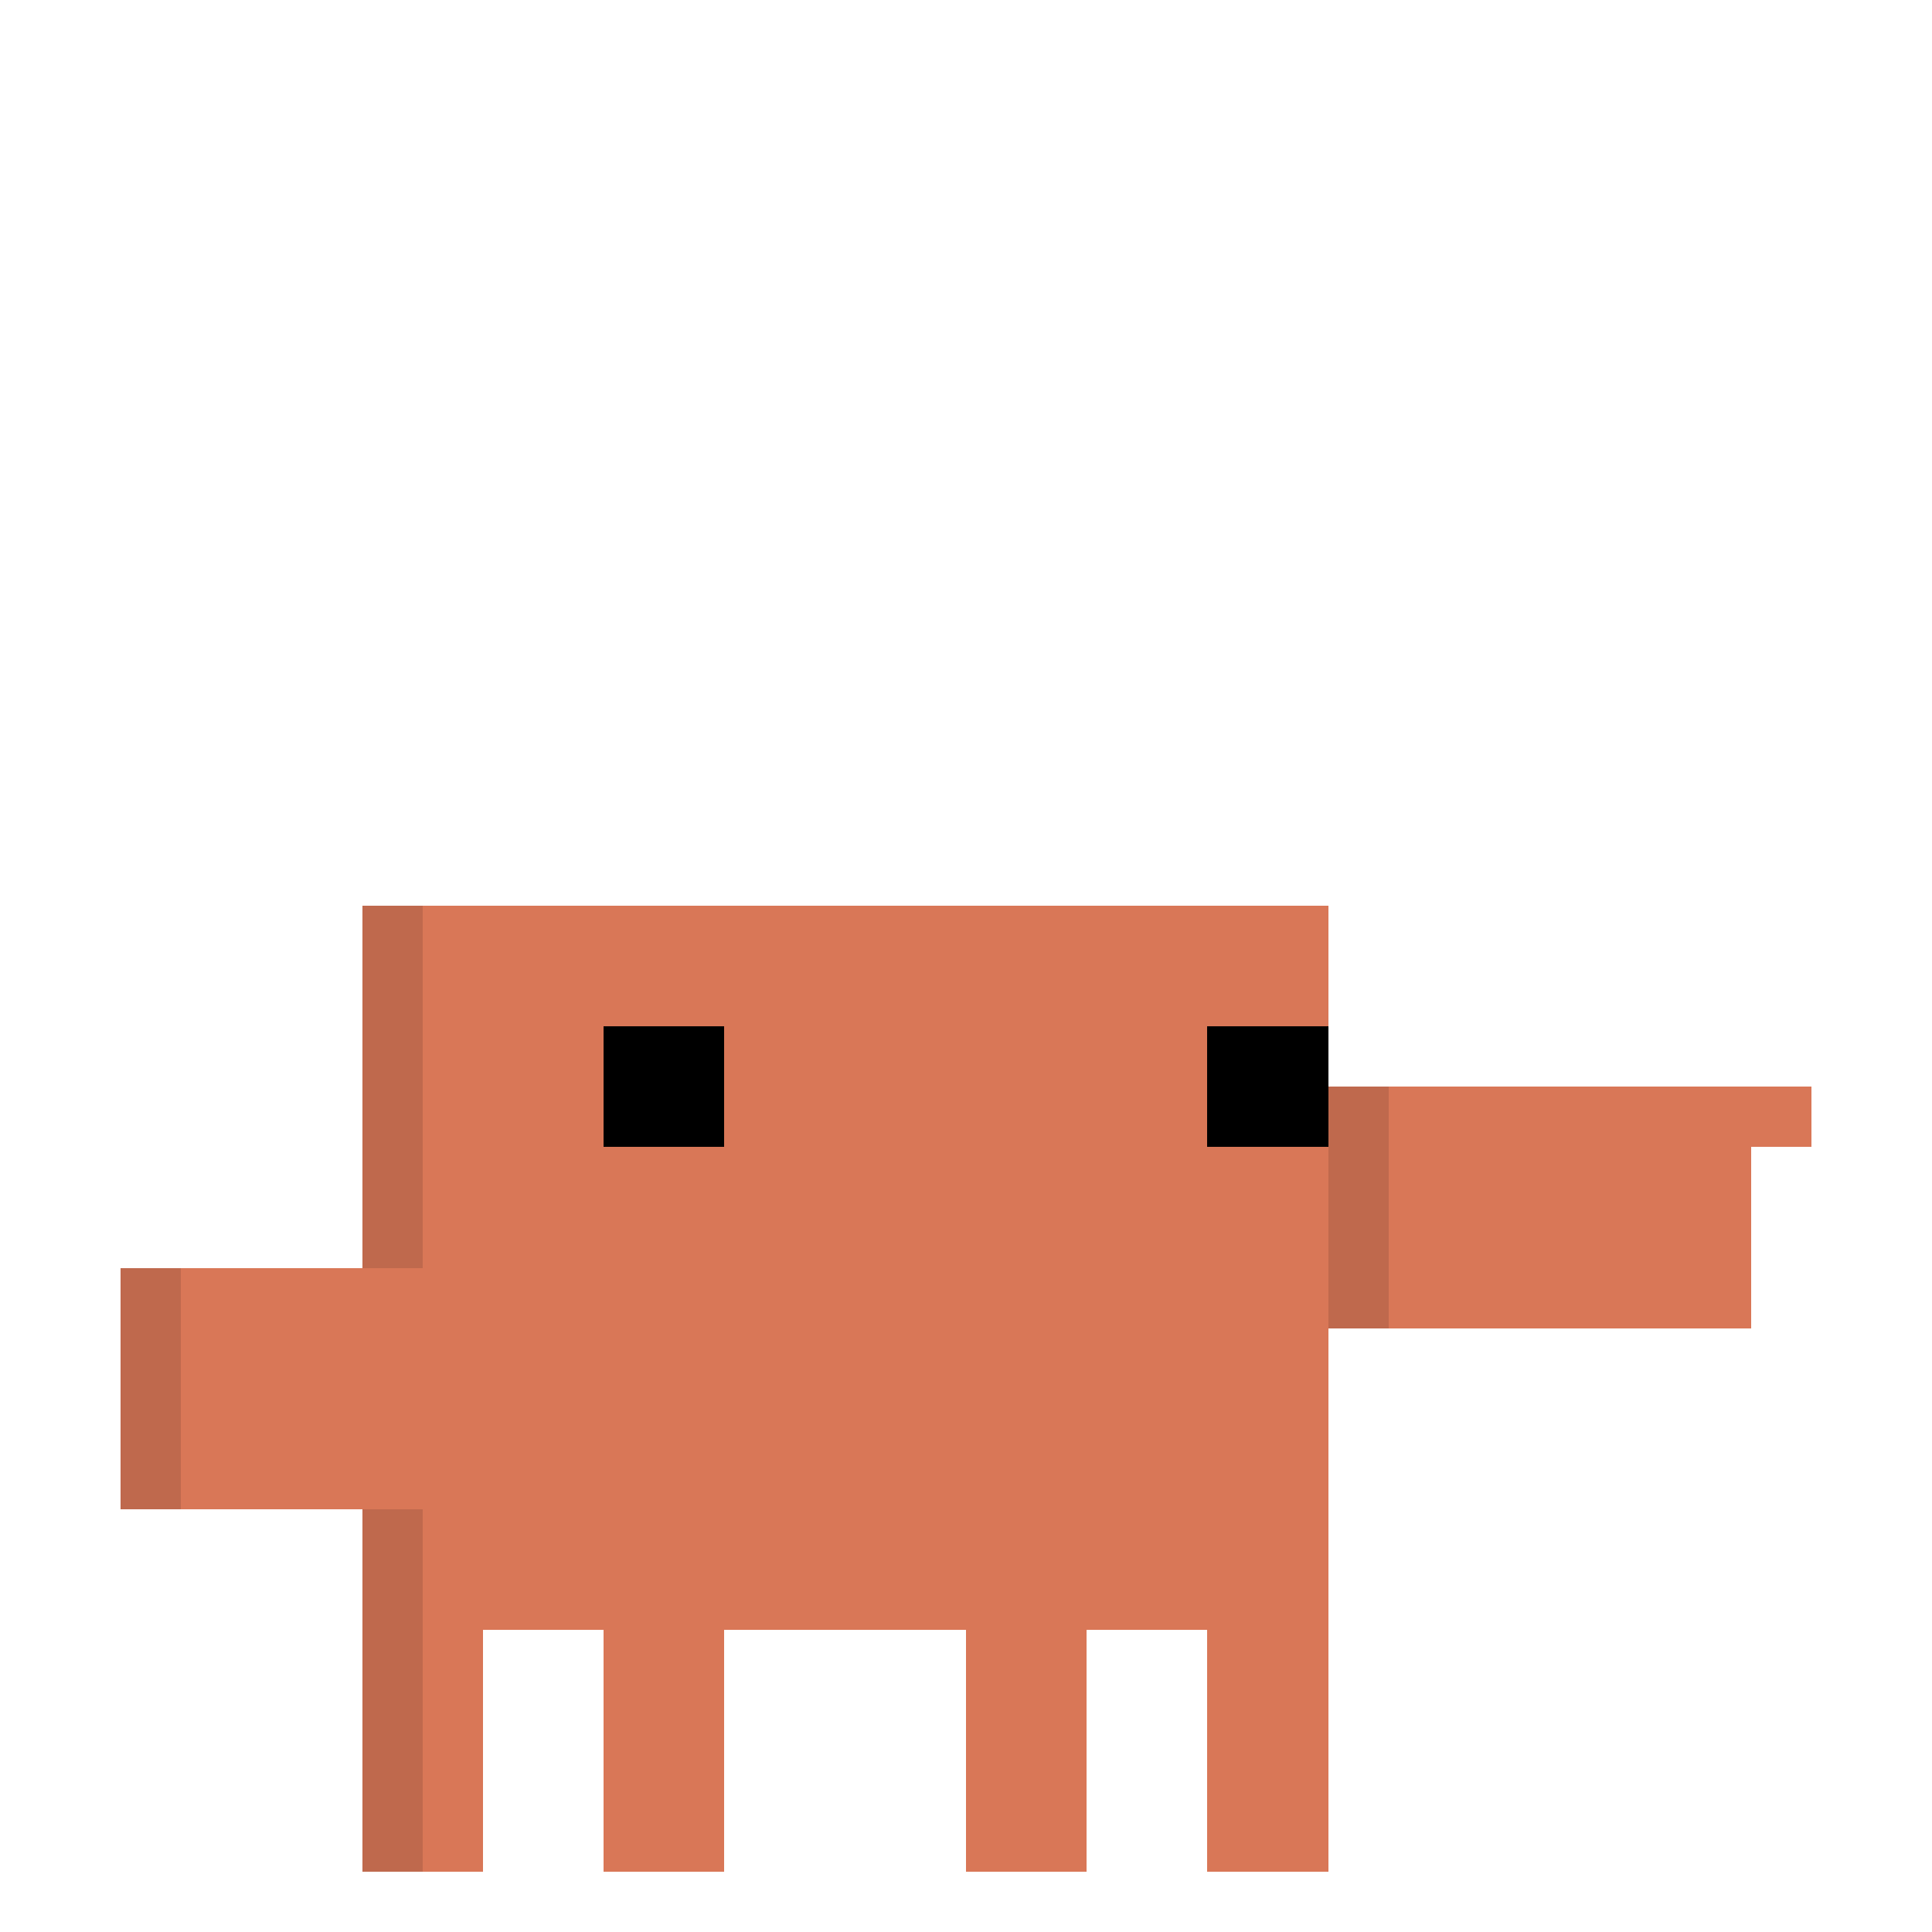
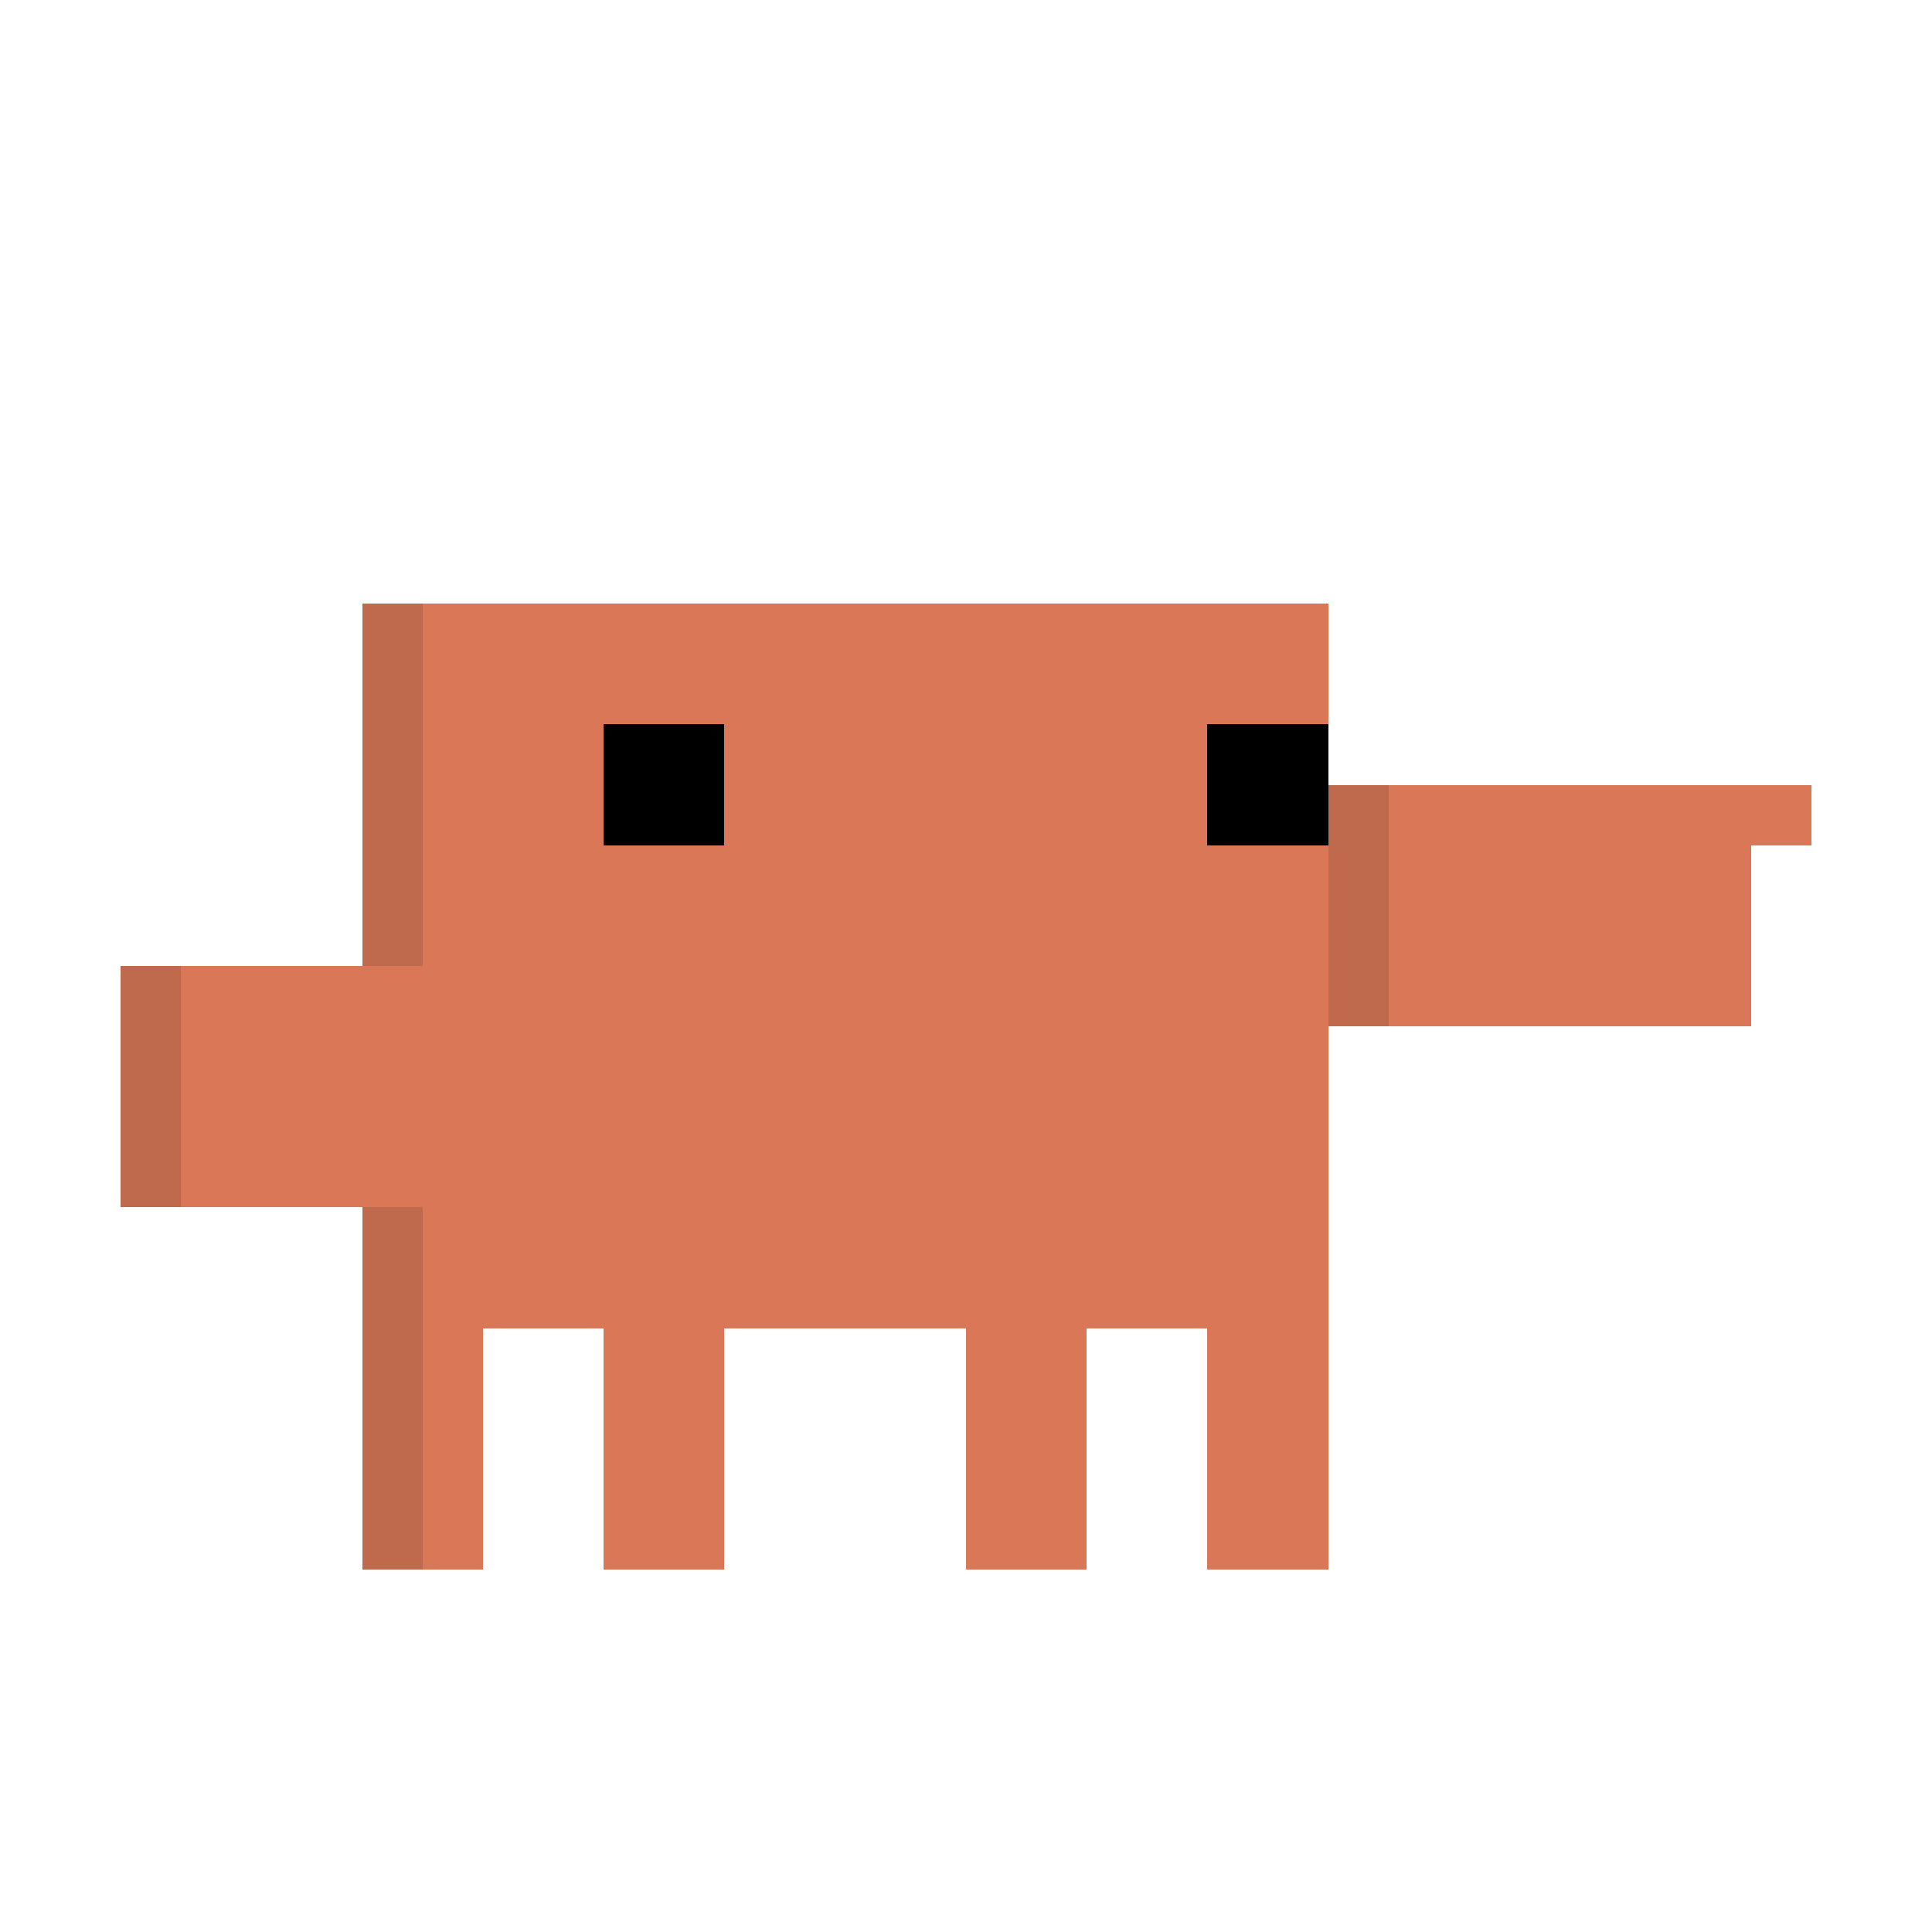
- <svg xmlns="http://www.w3.org/2000/svg" width="24" height="24" viewBox="14 6 30 32" shape-rendering="crispEdges">
+ <svg xmlns="http://www.w3.org/2000/svg" width="24" height="24" viewBox="13 15 32 24" shape-rendering="crispEdges">
  <path fill="#bf694d" d="M19 21h1v1h-1zM19 22h1v1h-1zM19 23h1v1h-1zM19 24h1v1h-1zM35 24h1v1h-1zM19 25h1v1h-1zM35 25h1v1h-1zM19 26h1v1h-1zM35 26h1v1h-1zM15 27h1v1h-1zM35 27h1v1h-1zM15 28h1v1h-1zM15 29h1v1h-1zM15 30h1v1h-1zM19 31h1v1h-1zM19 32h1v1h-1zM19 33h1v1h-1zM19 34h1v1h-1zM19 35h1v1h-1zM19 36h1v1h-1z" />
  <path fill="#d97757" d="M20 21h15v1h-15zM20 22h15v1h-15zM20 23h3v1h-3zM25 23h8v1h-8zM20 24h3v1h-3zM25 24h8v1h-8zM36 24h7v1h-7zM20 25h15v1h-15zM36 25h6v1h-6zM20 26h15v1h-15zM36 26h6v1h-6zM16 27h19v1h-19zM36 27h6v1h-6zM16 28h19v1h-19zM16 29h19v1h-19zM16 30h19v1h-19zM20 31h15v1h-15zM20 32h15v1h-15zM20 33h1v1h-1zM23 33h2v1h-2zM29 33h2v1h-2zM33 33h2v1h-2zM20 34h1v1h-1zM23 34h2v1h-2zM29 34h2v1h-2zM33 34h2v1h-2zM20 35h1v1h-1zM23 35h2v1h-2zM29 35h2v1h-2zM33 35h2v1h-2zM20 36h1v1h-1zM23 36h2v1h-2zM29 36h2v1h-2zM33 36h2v1h-2z" />
  <path fill="#000000" d="M23 23h2v1h-2zM33 23h2v1h-2zM23 24h2v1h-2zM33 24h2v1h-2z" />
</svg>
